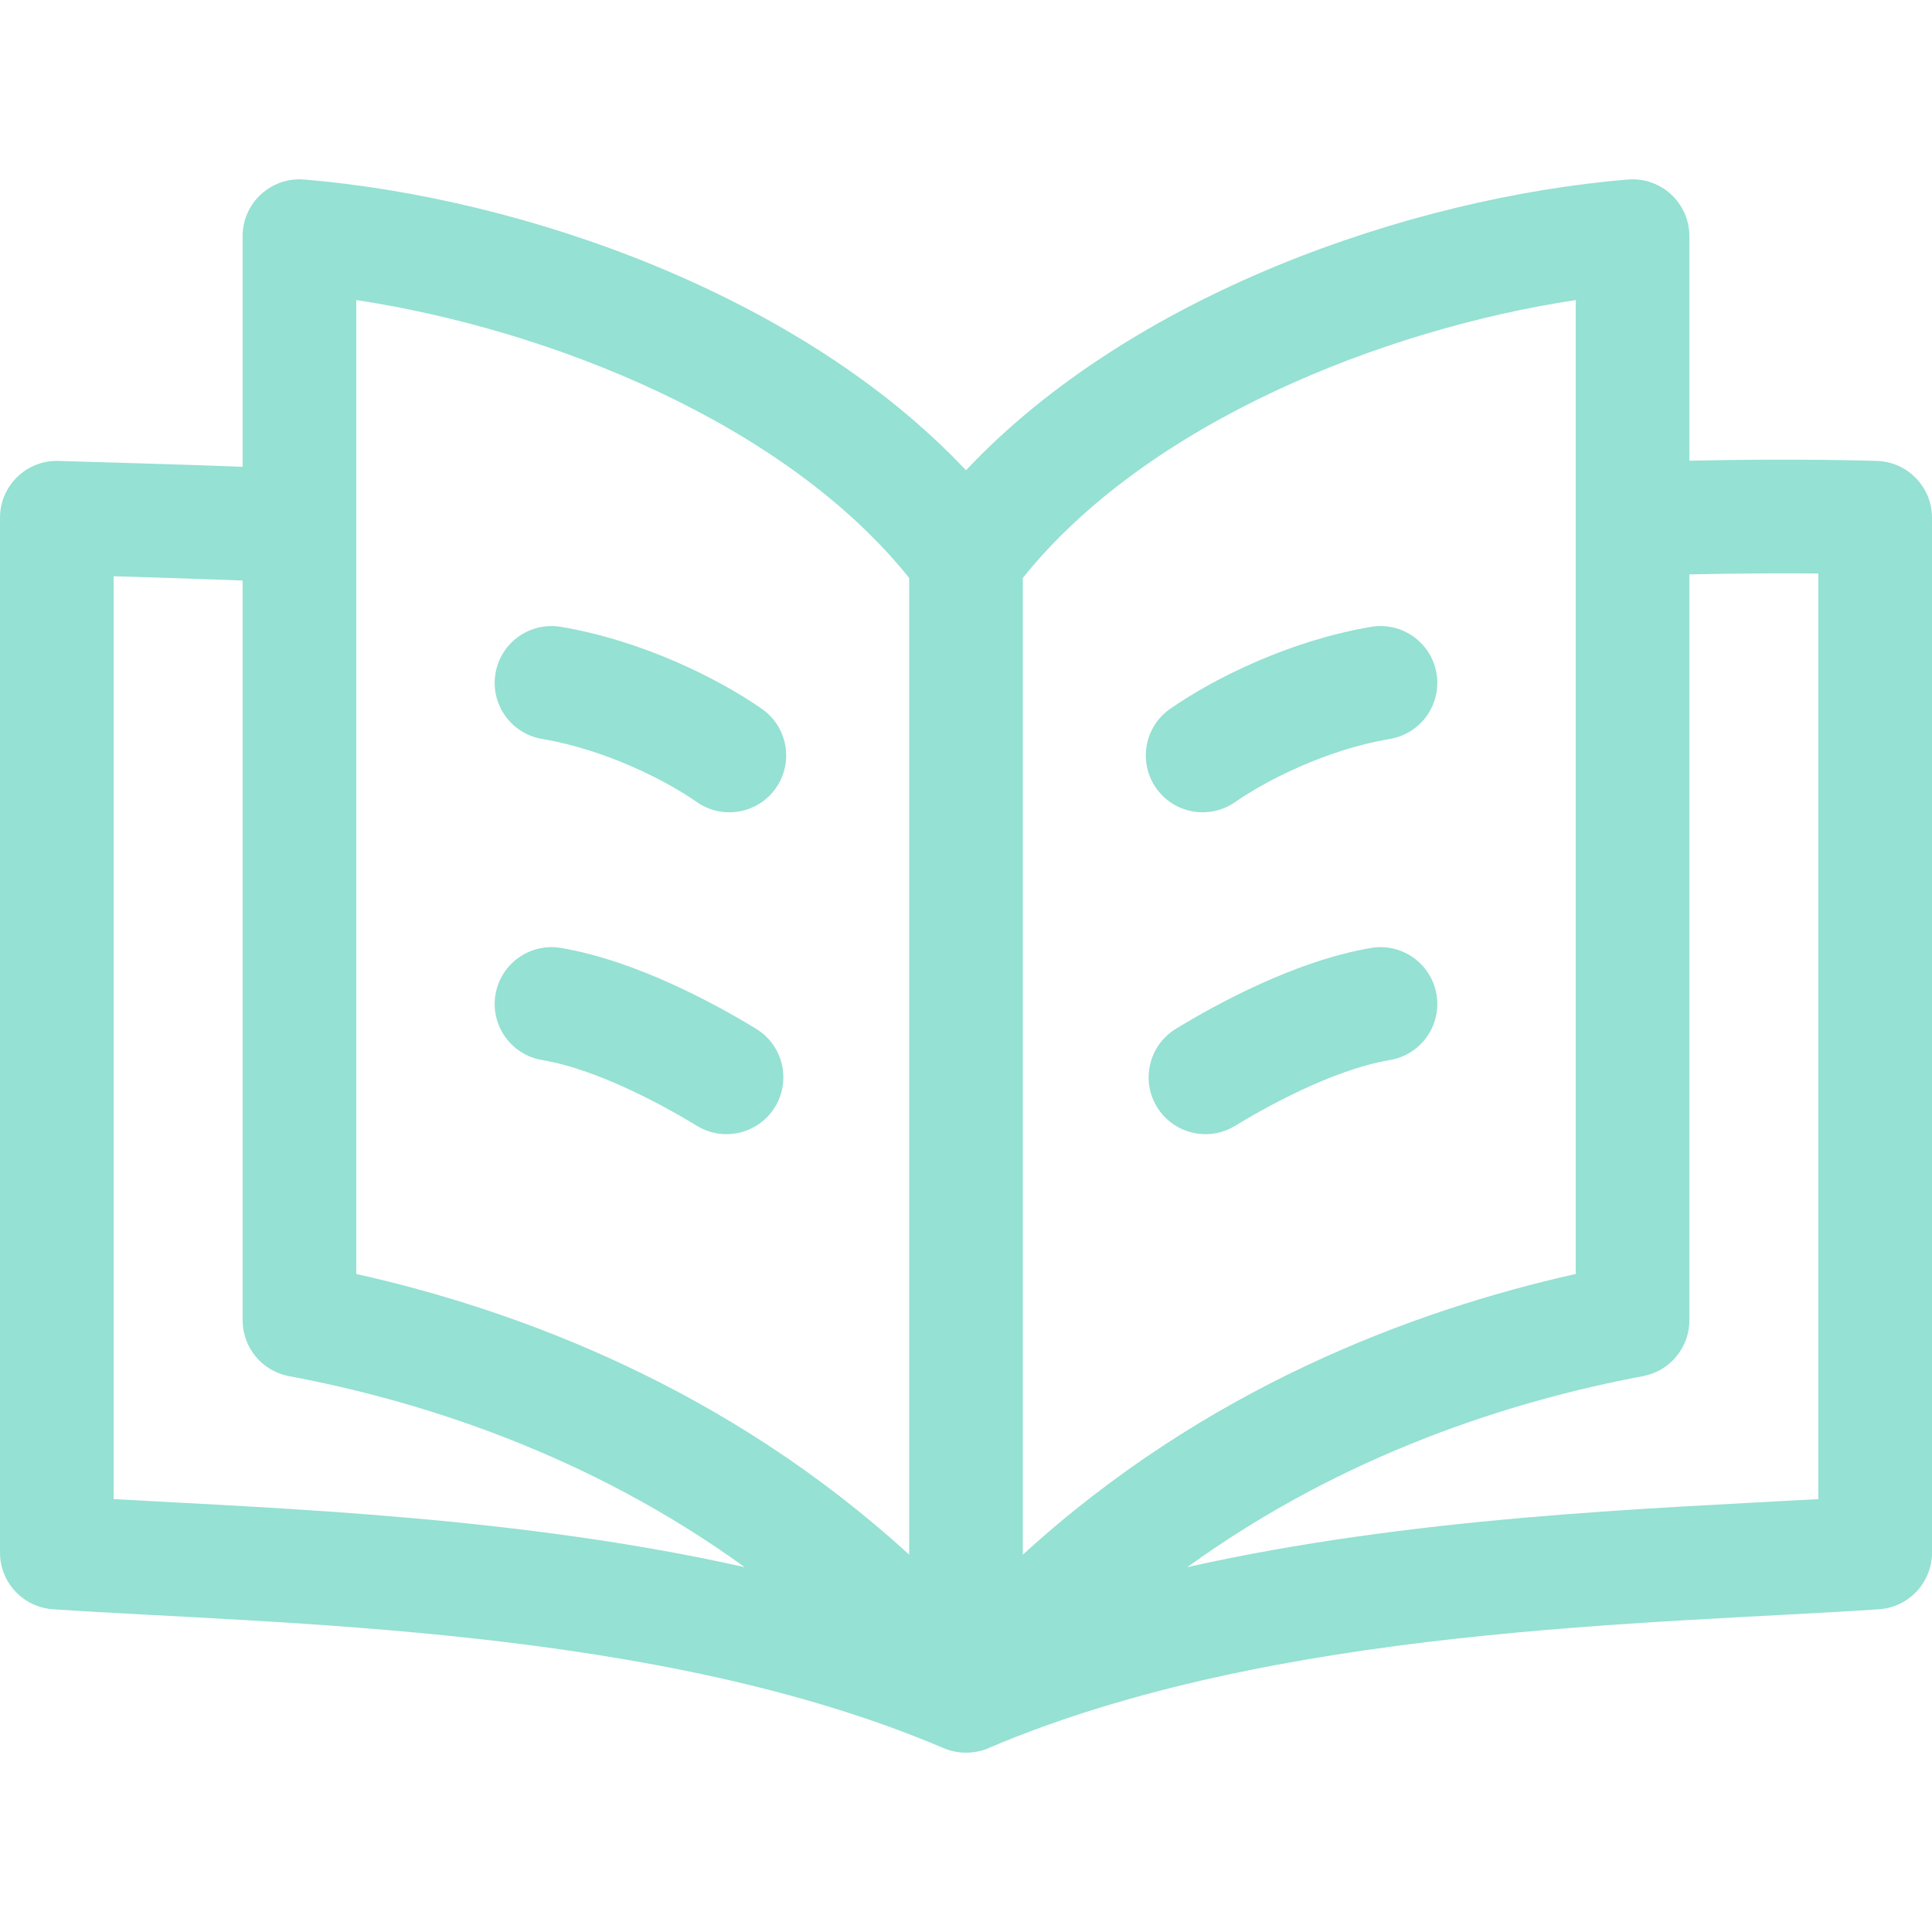
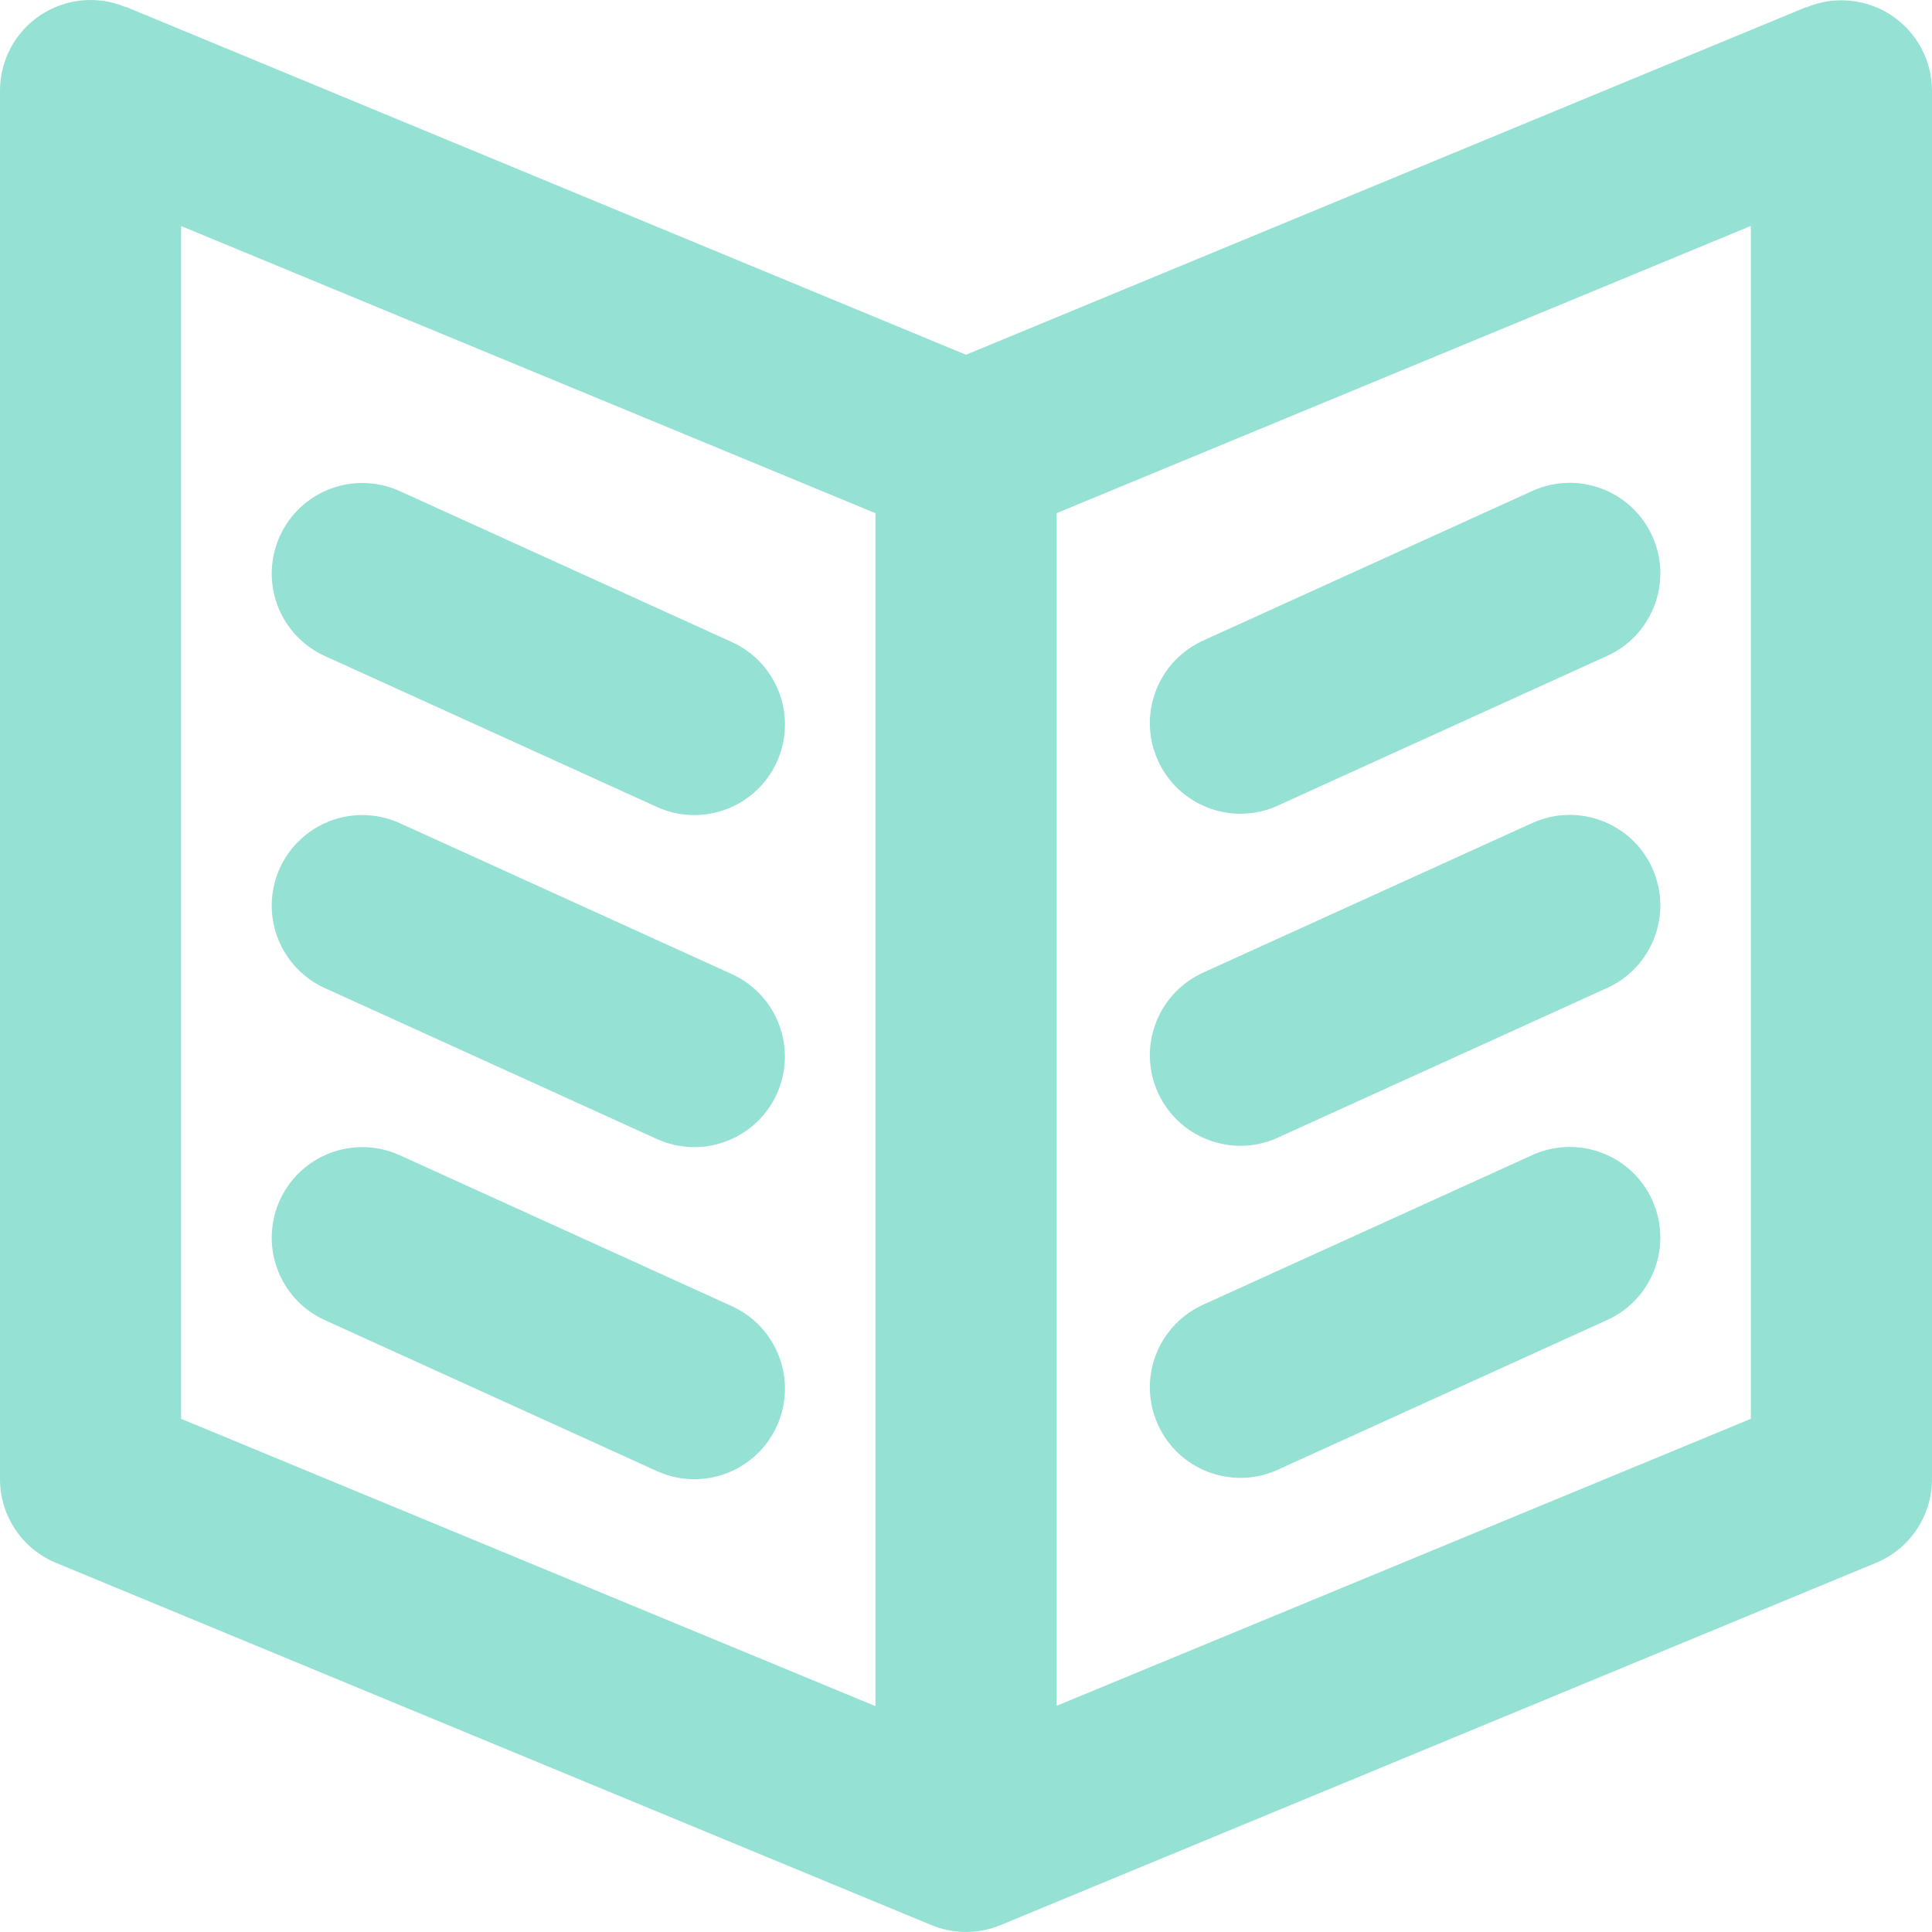
- <svg xmlns="http://www.w3.org/2000/svg" version="1.1" width="512" height="512" x="0" y="0" viewBox="0 0 510 510" style="enable-background:new 0 0 512 512" xml:space="preserve" class="">
-   <g>
-     <path d="m495.523 121.677c-.959-.033-20.656-.698-49.57-.059v-59.282c0-8.739-7.462-15.67-16.248-14.948-57.652 4.813-131.001 30.288-174.705 76.753-43.704-46.465-117.053-71.94-174.705-76.753-8.77-.714-16.248 6.186-16.248 14.948v60.885c-16.428-.62-31.967-1.057-48.602-1.546-8.39-.265-15.445 6.493-15.445 14.993v273.17c0 7.894 6.117 14.437 13.993 14.966 59.668 4.016 159.617 4.468 235.123 36.672 6.729 2.874 12.77-.427 11.77 0 75.504-32.203 175.435-32.654 235.123-36.672 7.875-.529 13.993-7.072 13.993-14.966v-273.17c-.002-8.081-6.403-14.709-14.479-14.991zm-79.57-42.47v257.088c-43.256 9.676-98.075 30.324-145.953 74.105 0-13.205 0-250.695 0-257.837 32.82-40.95 94.976-65.632 145.953-73.356zm-321.906 0c50.977 7.724 113.133 32.406 145.953 73.356v257.837c-47.878-43.781-102.697-64.429-145.953-74.105zm-64.047 316.516v-243.607c10.741.318 22.229.677 34.047 1.128v195.277c0 7.217 5.14 13.411 12.233 14.742 34.251 6.429 78.791 20.383 120.303 50.429-59.225-13.283-121.217-15.418-166.583-17.969zm450 0c-45.292 2.547-107.335 4.68-166.584 17.969 41.512-30.046 86.053-44 120.303-50.429 7.093-1.331 12.233-7.525 12.233-14.742v-196.893c13.806-.309 25.565-.313 34.047-.236v244.331z" fill="#95e1d3" data-original="#000000" style="" class="" />
-     <path d="m201.107 187.116c-11.618-8.094-31.647-18.029-53.022-21.641-8.165-1.386-15.909 4.123-17.29 12.291-1.38 8.168 4.123 15.909 12.292 17.289 16.503 2.789 32.331 10.726 40.871 16.676 6.795 4.734 16.145 3.066 20.882-3.733 4.735-6.797 3.064-16.147-3.733-20.882z" fill="#95e1d3" data-original="#000000" style="" class="" />
-     <path d="m199.605 271.586c-10.689-6.527-31.596-17.981-51.52-21.348-8.165-1.384-15.909 4.122-17.29 12.291-1.38 8.169 4.123 15.909 12.292 17.289 15.521 2.623 33.76 13.021 40.881 17.371 7.079 4.321 16.307 2.079 20.62-4.983 4.318-7.07 2.087-16.301-4.983-20.62z" fill="#95e1d3" data-original="#000000" style="" class="" />
-     <path d="m326.042 211.731c8.54-5.95 24.368-13.887 40.871-16.676 8.168-1.38 13.671-9.121 12.292-17.289-1.38-8.169-9.124-13.68-17.29-12.291-21.375 3.611-41.404 13.547-53.022 21.641-6.797 4.735-8.468 14.085-3.733 20.882 4.738 6.801 14.091 8.465 20.882 3.733z" fill="#95e1d3" data-original="#000000" style="" class="" />
-     <path d="m361.915 250.239c-19.924 3.366-40.831 14.82-51.52 21.348-7.07 4.318-9.301 13.55-4.983 20.62 4.318 7.069 13.549 9.3 20.62 4.983 7.121-4.35 25.36-14.748 40.881-17.371 8.168-1.38 13.671-9.12 12.292-17.289-1.381-8.169-9.124-13.68-17.29-12.291z" fill="#95e1d3" data-original="#000000" style="" class="" />
-   </g>
+ <svg xmlns="http://www.w3.org/2000/svg" width="32" height="32" viewBox="0 0 32 32">
+   <defs>
+     <style>
+       .cls-1 {
+         fill: #95e1d3;
+         fill-rule: evenodd;
+       }
+     </style>
+   </defs>
+   <path id="BOOK_2" data-name="BOOK 2" class="cls-1" d="M422.065,553.889l-14.471,5.988a1.5,1.5,0,0,1-1.188,0l-14.471-5.988A1.5,1.5,0,0,1,391,552.5v-23a1.5,1.5,0,0,1,2.073-1.386h0l0.013,0L407,533.876l13.911-5.756,0.013,0h0A1.5,1.5,0,0,1,423,529.5v23A1.5,1.5,0,0,1,422.065,553.889ZM405.5,536.5L394,531.744V551.5l11.5,4.759V536.5Zm14.5-4.758L408.5,536.5v19.754L420,551.5V531.744Zm-9.121,6.89,5.5-2.5h0a1.5,1.5,0,0,1,1.242,2.731h0l-5.5,2.5h0A1.5,1.5,0,0,1,410.879,538.634Zm0,5.5h0l5.5-2.5h0a1.5,1.5,0,0,1,1.242,2.731l-5.5,2.5h0A1.5,1.5,0,0,1,410.879,544.134Zm0,5.5h0l5.5-2.5h0a1.5,1.5,0,0,1,1.242,2.731h0l-5.5,2.5h0A1.5,1.5,0,0,1,410.879,549.634ZM397,536a1.5,1.5,0,0,1,.621.134h0l5.5,2.5h0a1.5,1.5,0,0,1-.621,2.866,1.48,1.48,0,0,1-.621-0.135h0l-5.5-2.5h0A1.5,1.5,0,0,1,397,536Zm0,5.5a1.5,1.5,0,0,1,.621.134h0l5.5,2.5h0a1.5,1.5,0,1,1-1.242,2.731h0l-5.5-2.5h0A1.5,1.5,0,0,1,397,541.5Zm0,5.5a1.5,1.5,0,0,1,.621.134h0l5.5,2.5h0a1.5,1.5,0,0,1-.621,2.866,1.48,1.48,0,0,1-.621-0.135h0l-5.5-2.5h0A1.5,1.5,0,0,1,397,547Z" transform="translate(-391 -528)" />
</svg>
